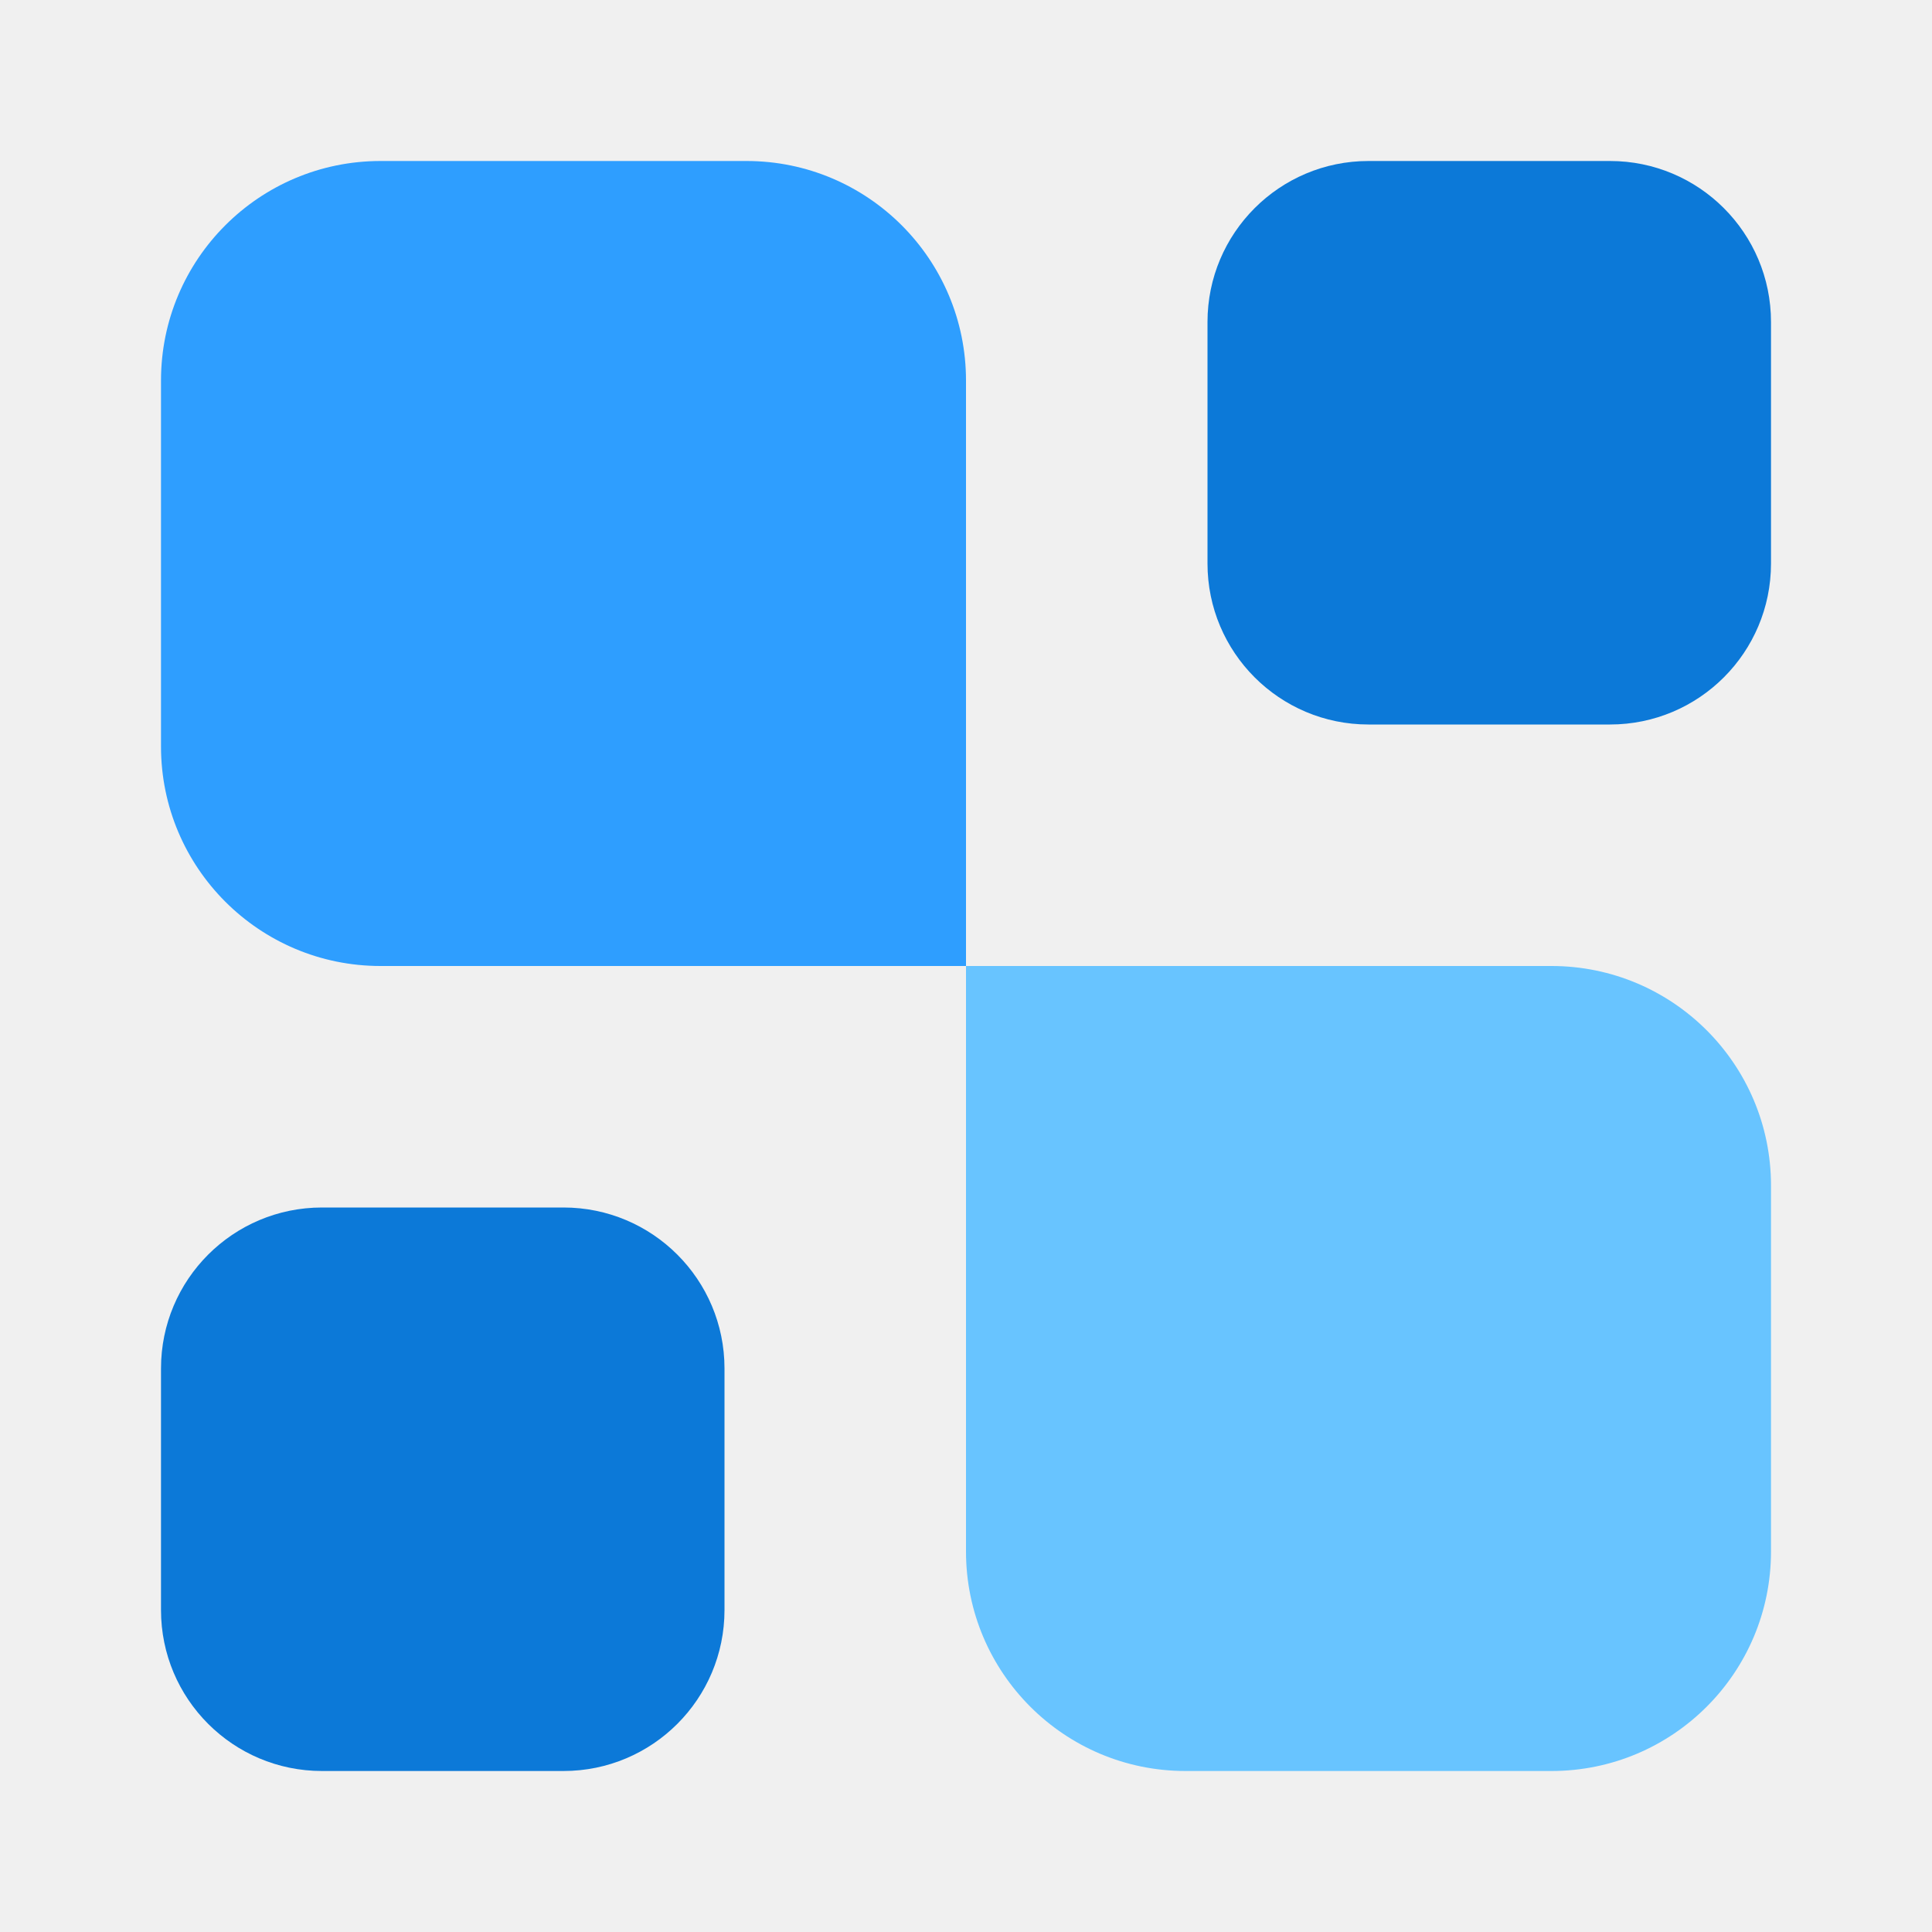
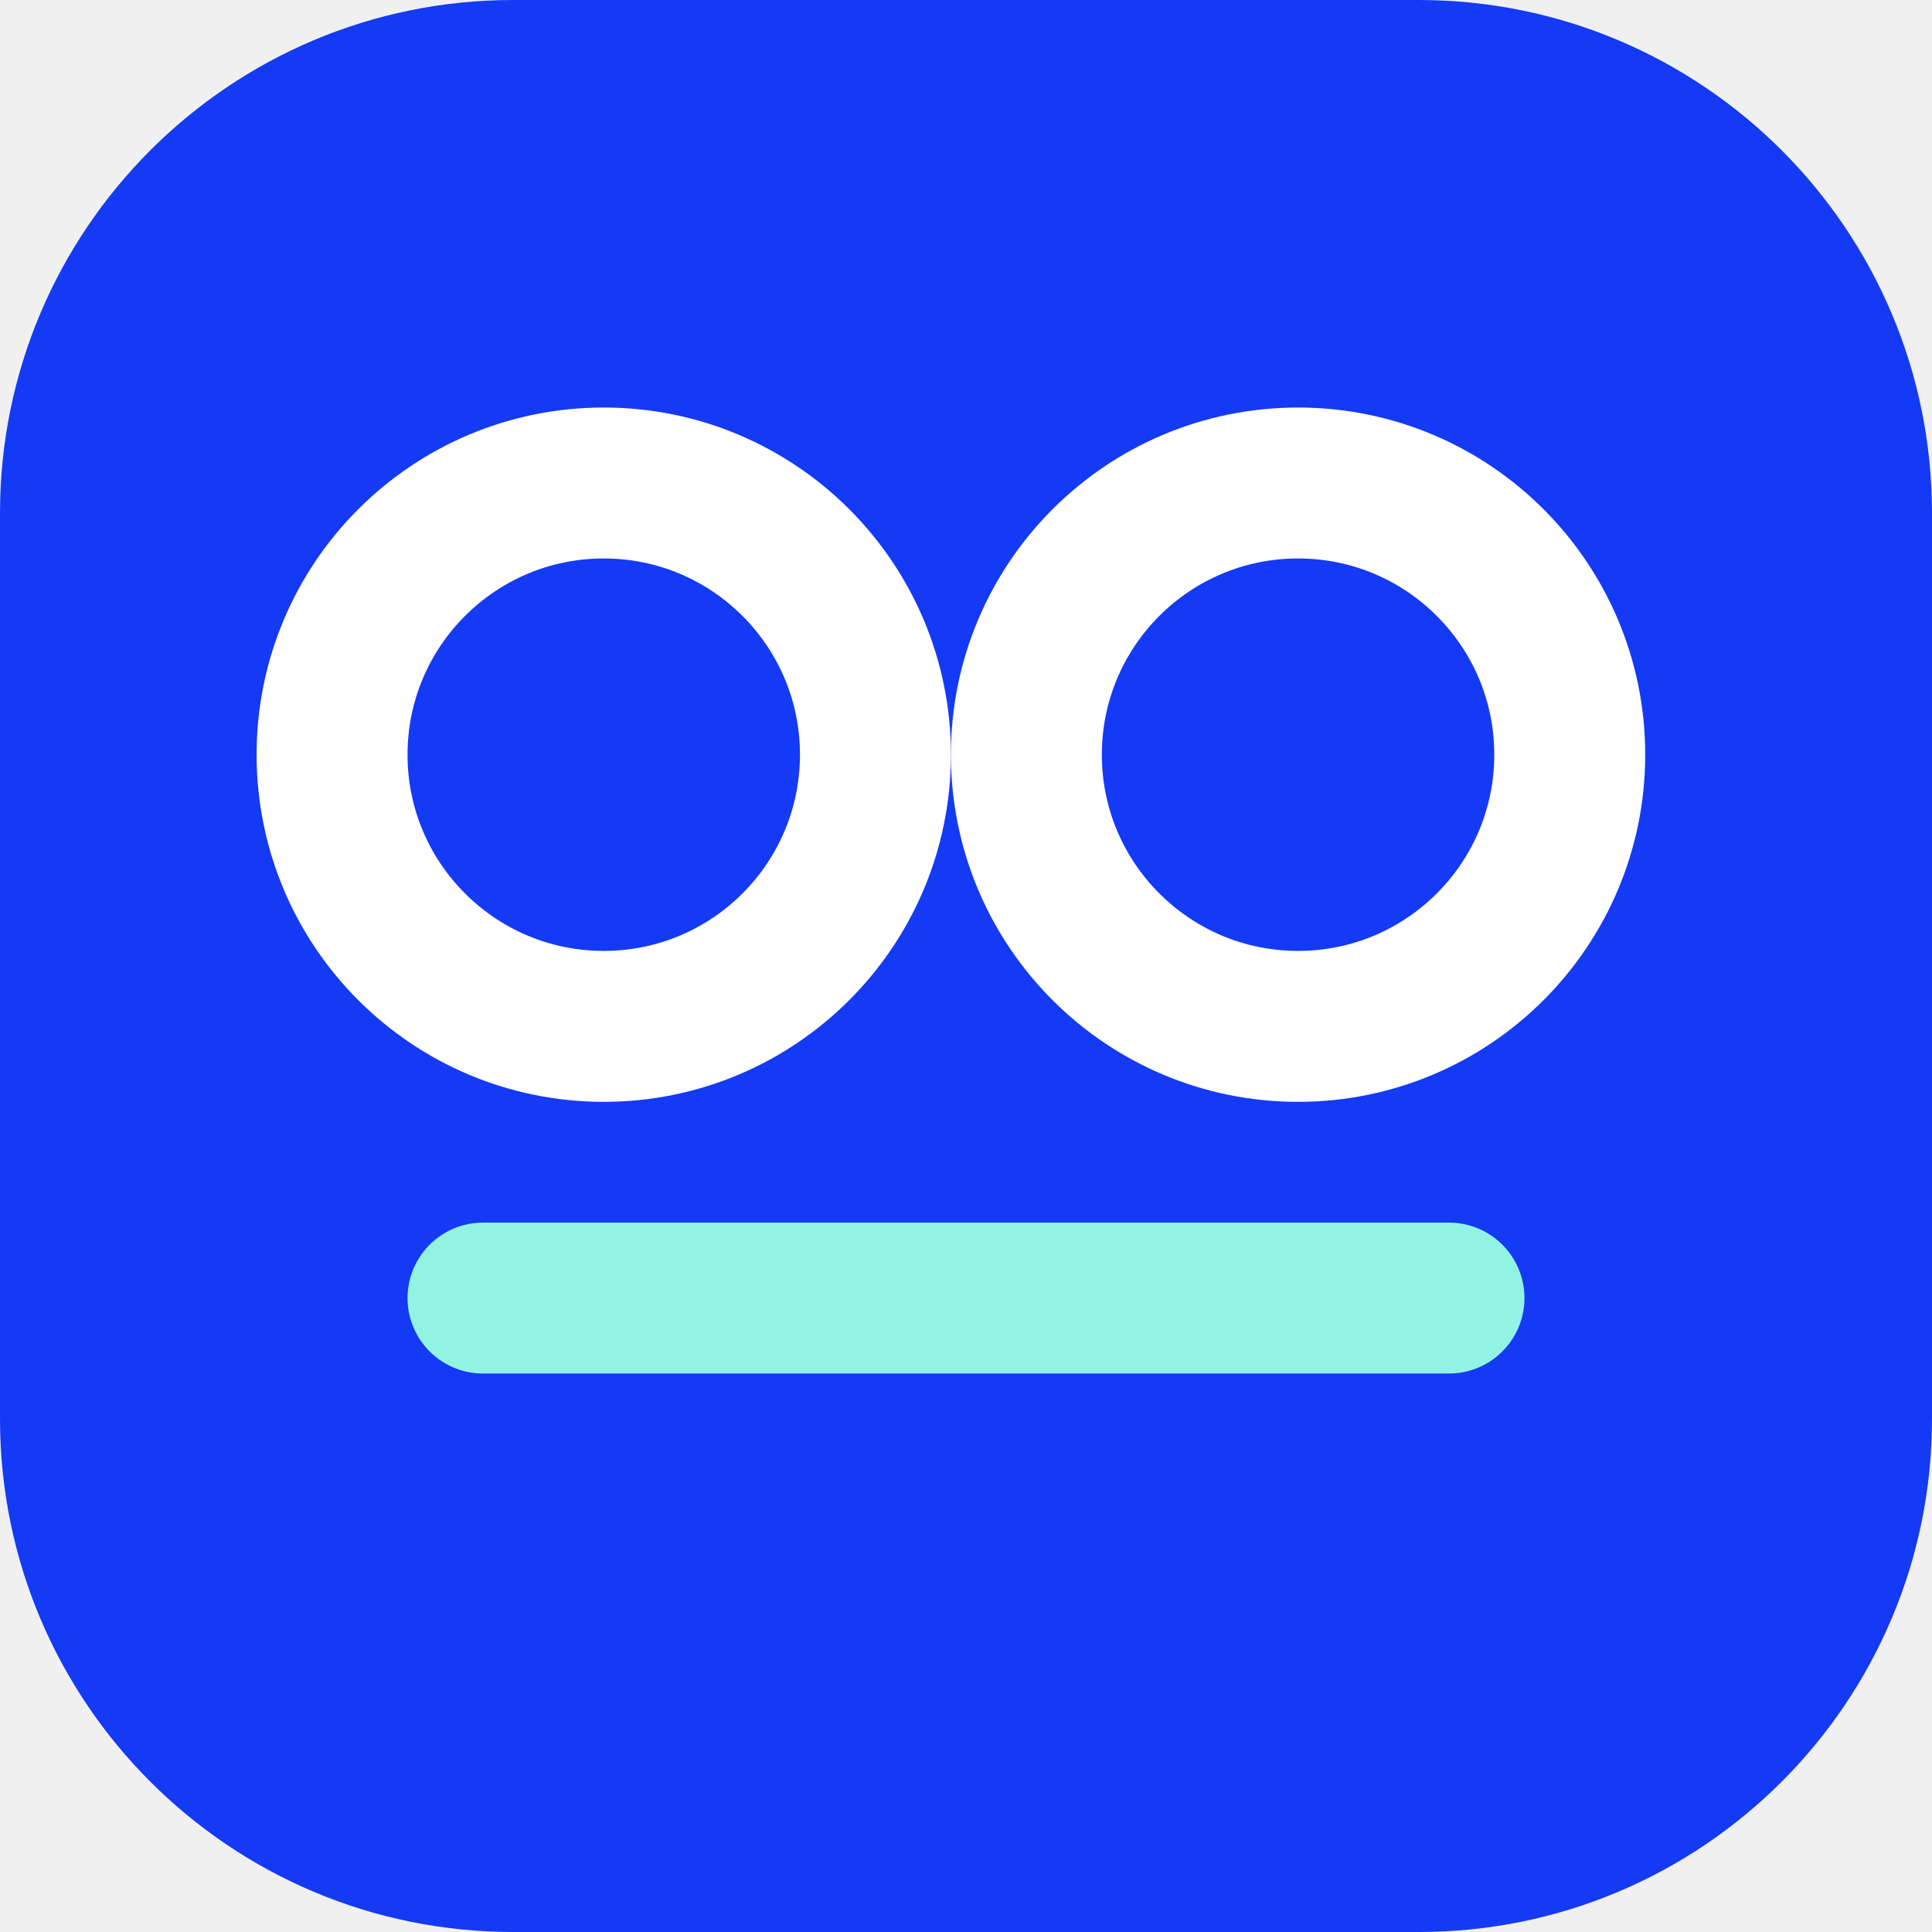
- <svg xmlns="http://www.w3.org/2000/svg" width="24" height="24" viewBox="0 0 24 24" fill="none">
-   <path d="M22 19.273C22 20.779 20.779 22 19.273 22H14.727C13.221 22 12 20.779 12 19.273V12H19.273C20.779 12 22 13.221 22 14.727V19.273Z" fill="#68C4FF" />
-   <path d="M20 2C21.105 2 22 2.895 22 4V7C22 8.105 21.105 9 20 9H17C15.895 9 15 8.105 15 7V4C15 2.895 15.895 2 17 2H20Z" fill="#0C79D8" />
-   <path d="M7 15C8.105 15 9 15.895 9 17V20C9 21.105 8.105 22 7 22H4C2.895 22 2 21.105 2 20V17C2 15.895 2.895 15 4 15H7Z" fill="#0C79D8" />
-   <path d="M12 12H4.727C3.221 12 2 10.779 2 9.273V4.727C2 3.221 3.221 2 4.727 2H9.273C10.779 2 12 3.221 12 4.727V12Z" fill="#2E9EFF" />
+ <svg xmlns="http://www.w3.org/2000/svg" viewBox="0 0 64 64">
+   <rect width="64" height="64" rx="17" fill="#143af5" />
+   <circle cx="20" cy="25" r="9" fill="none" stroke="#fff" stroke-width="5" />
+   <circle cx="43" cy="25" r="9" fill="none" stroke="#fff" stroke-width="5" />
+   <path d="M16 43h32" stroke="#91f3e1" stroke-width="5" stroke-linecap="round" />
+   <circle cx="20" cy="25" r="2.5" fill="#143af5" />
+   <circle cx="43" cy="25" r="2.5" fill="#143af5" />
</svg>
